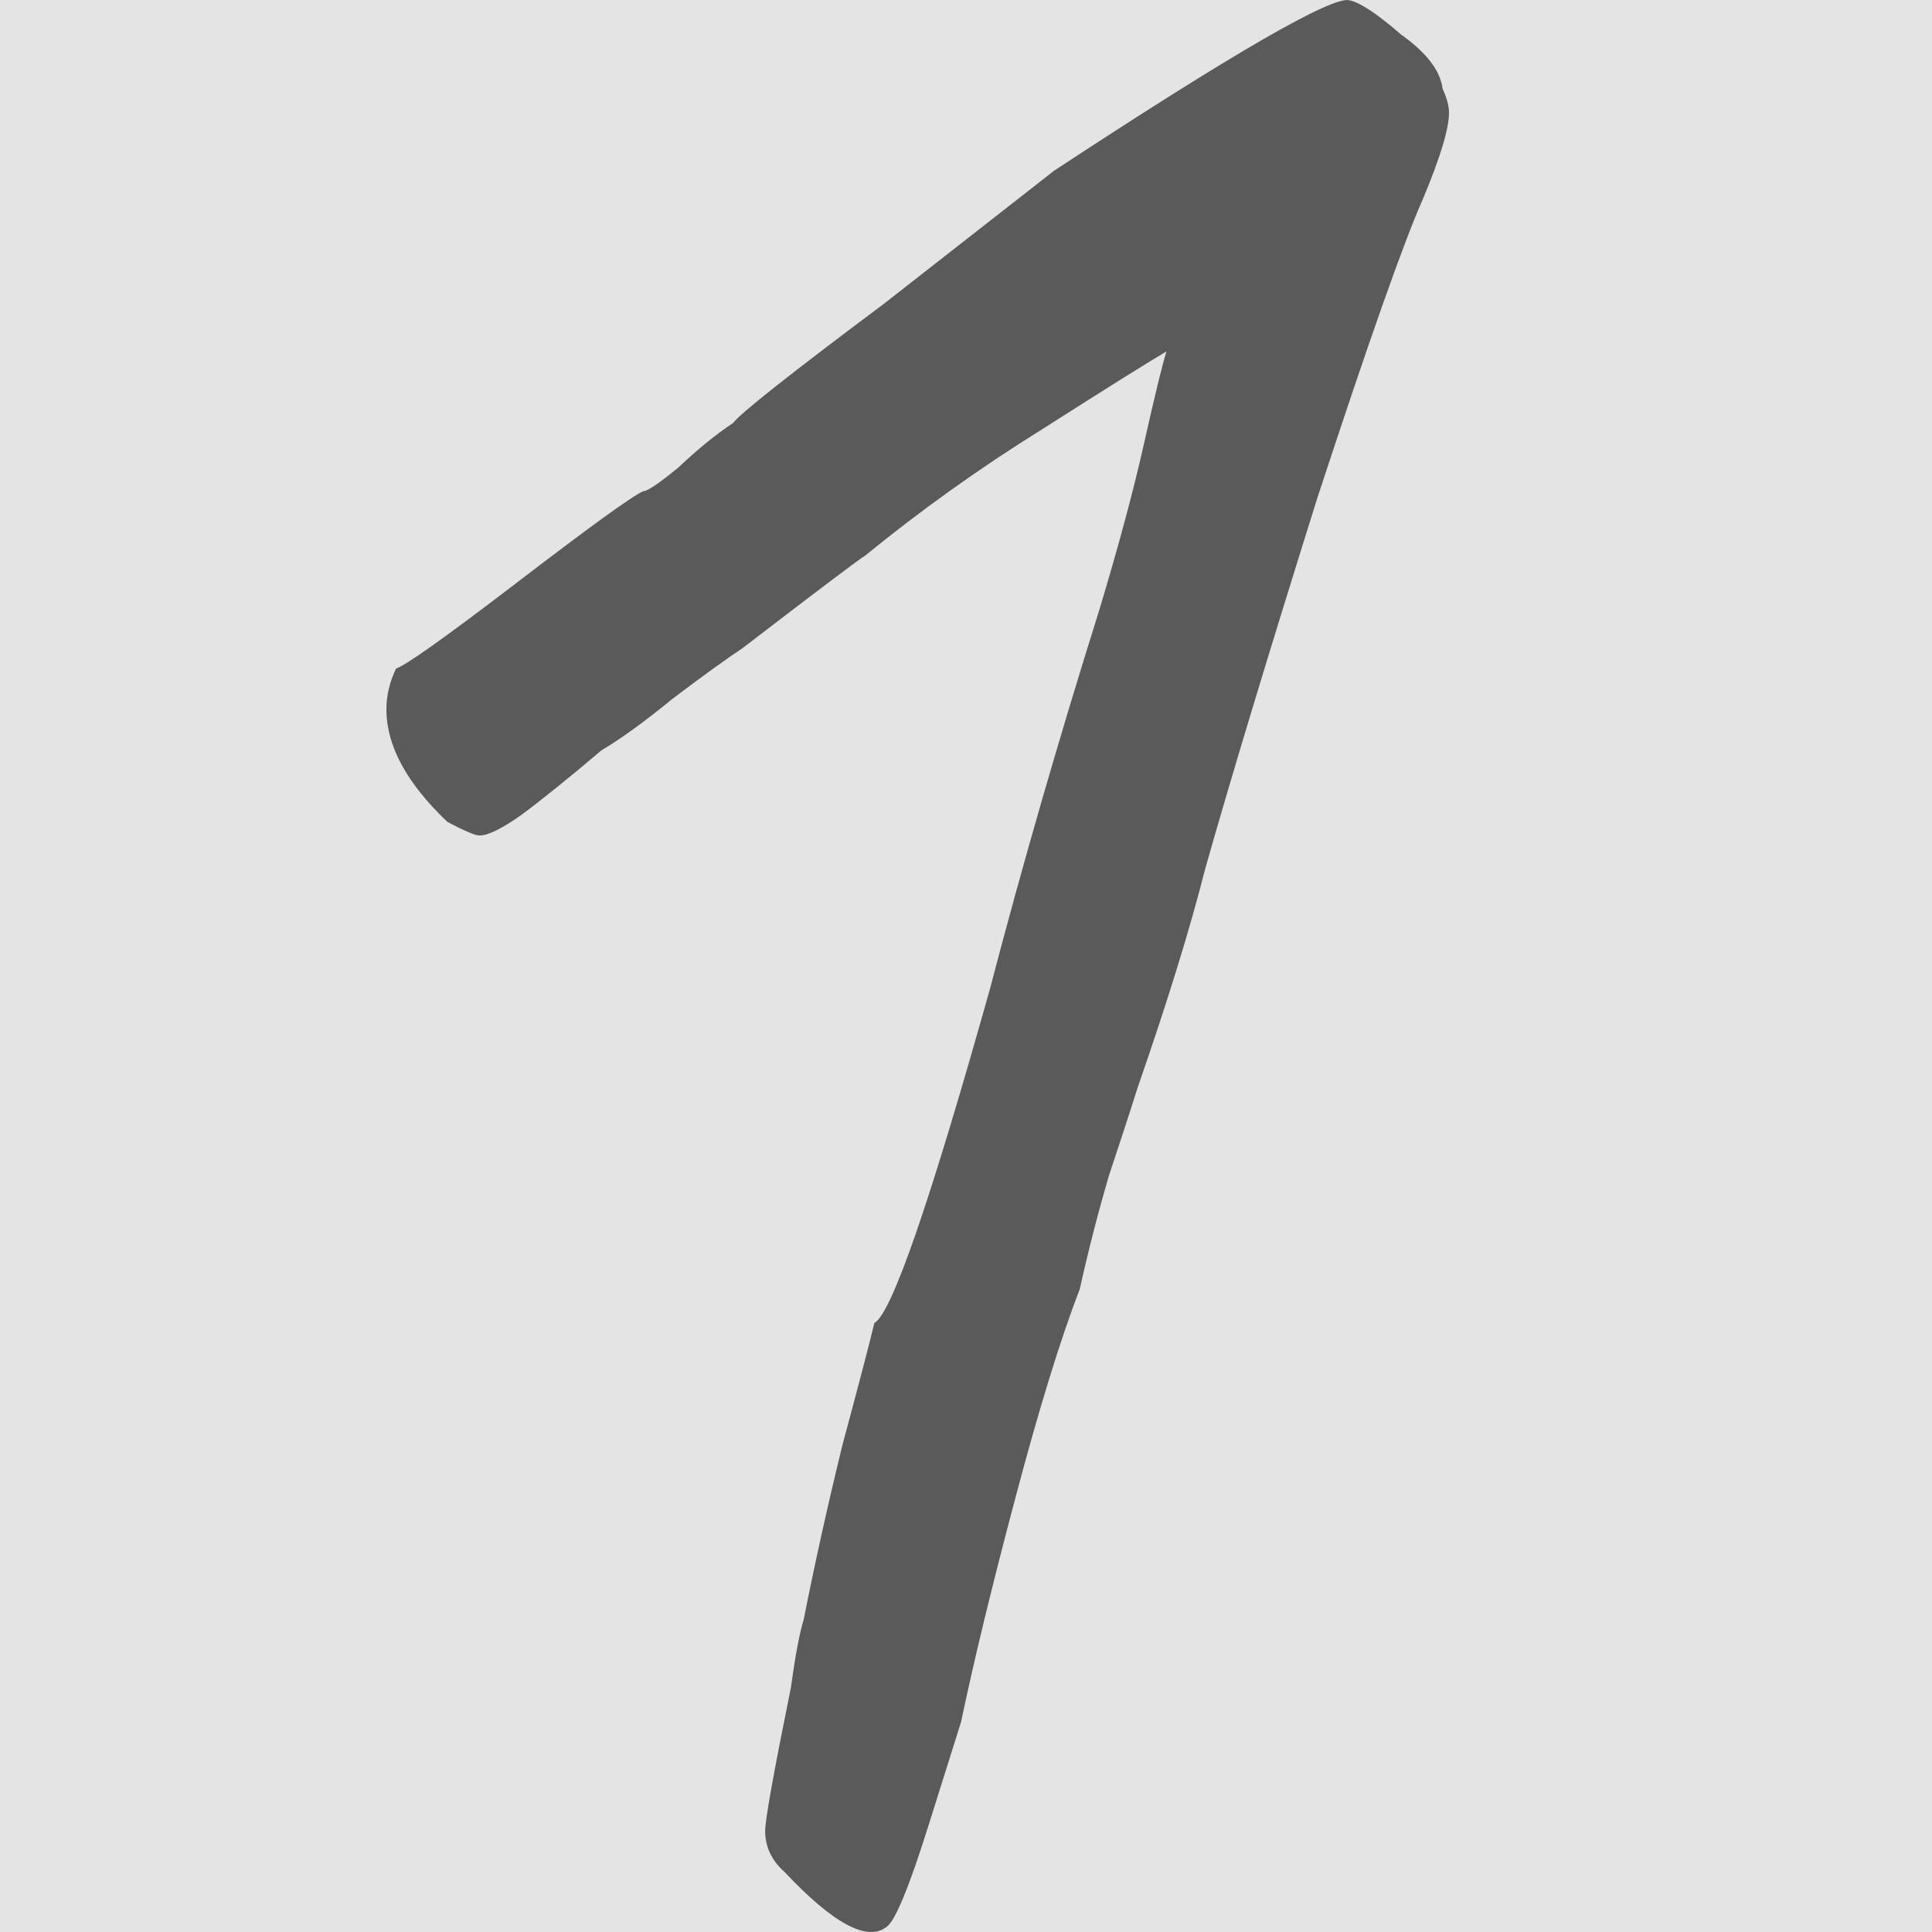
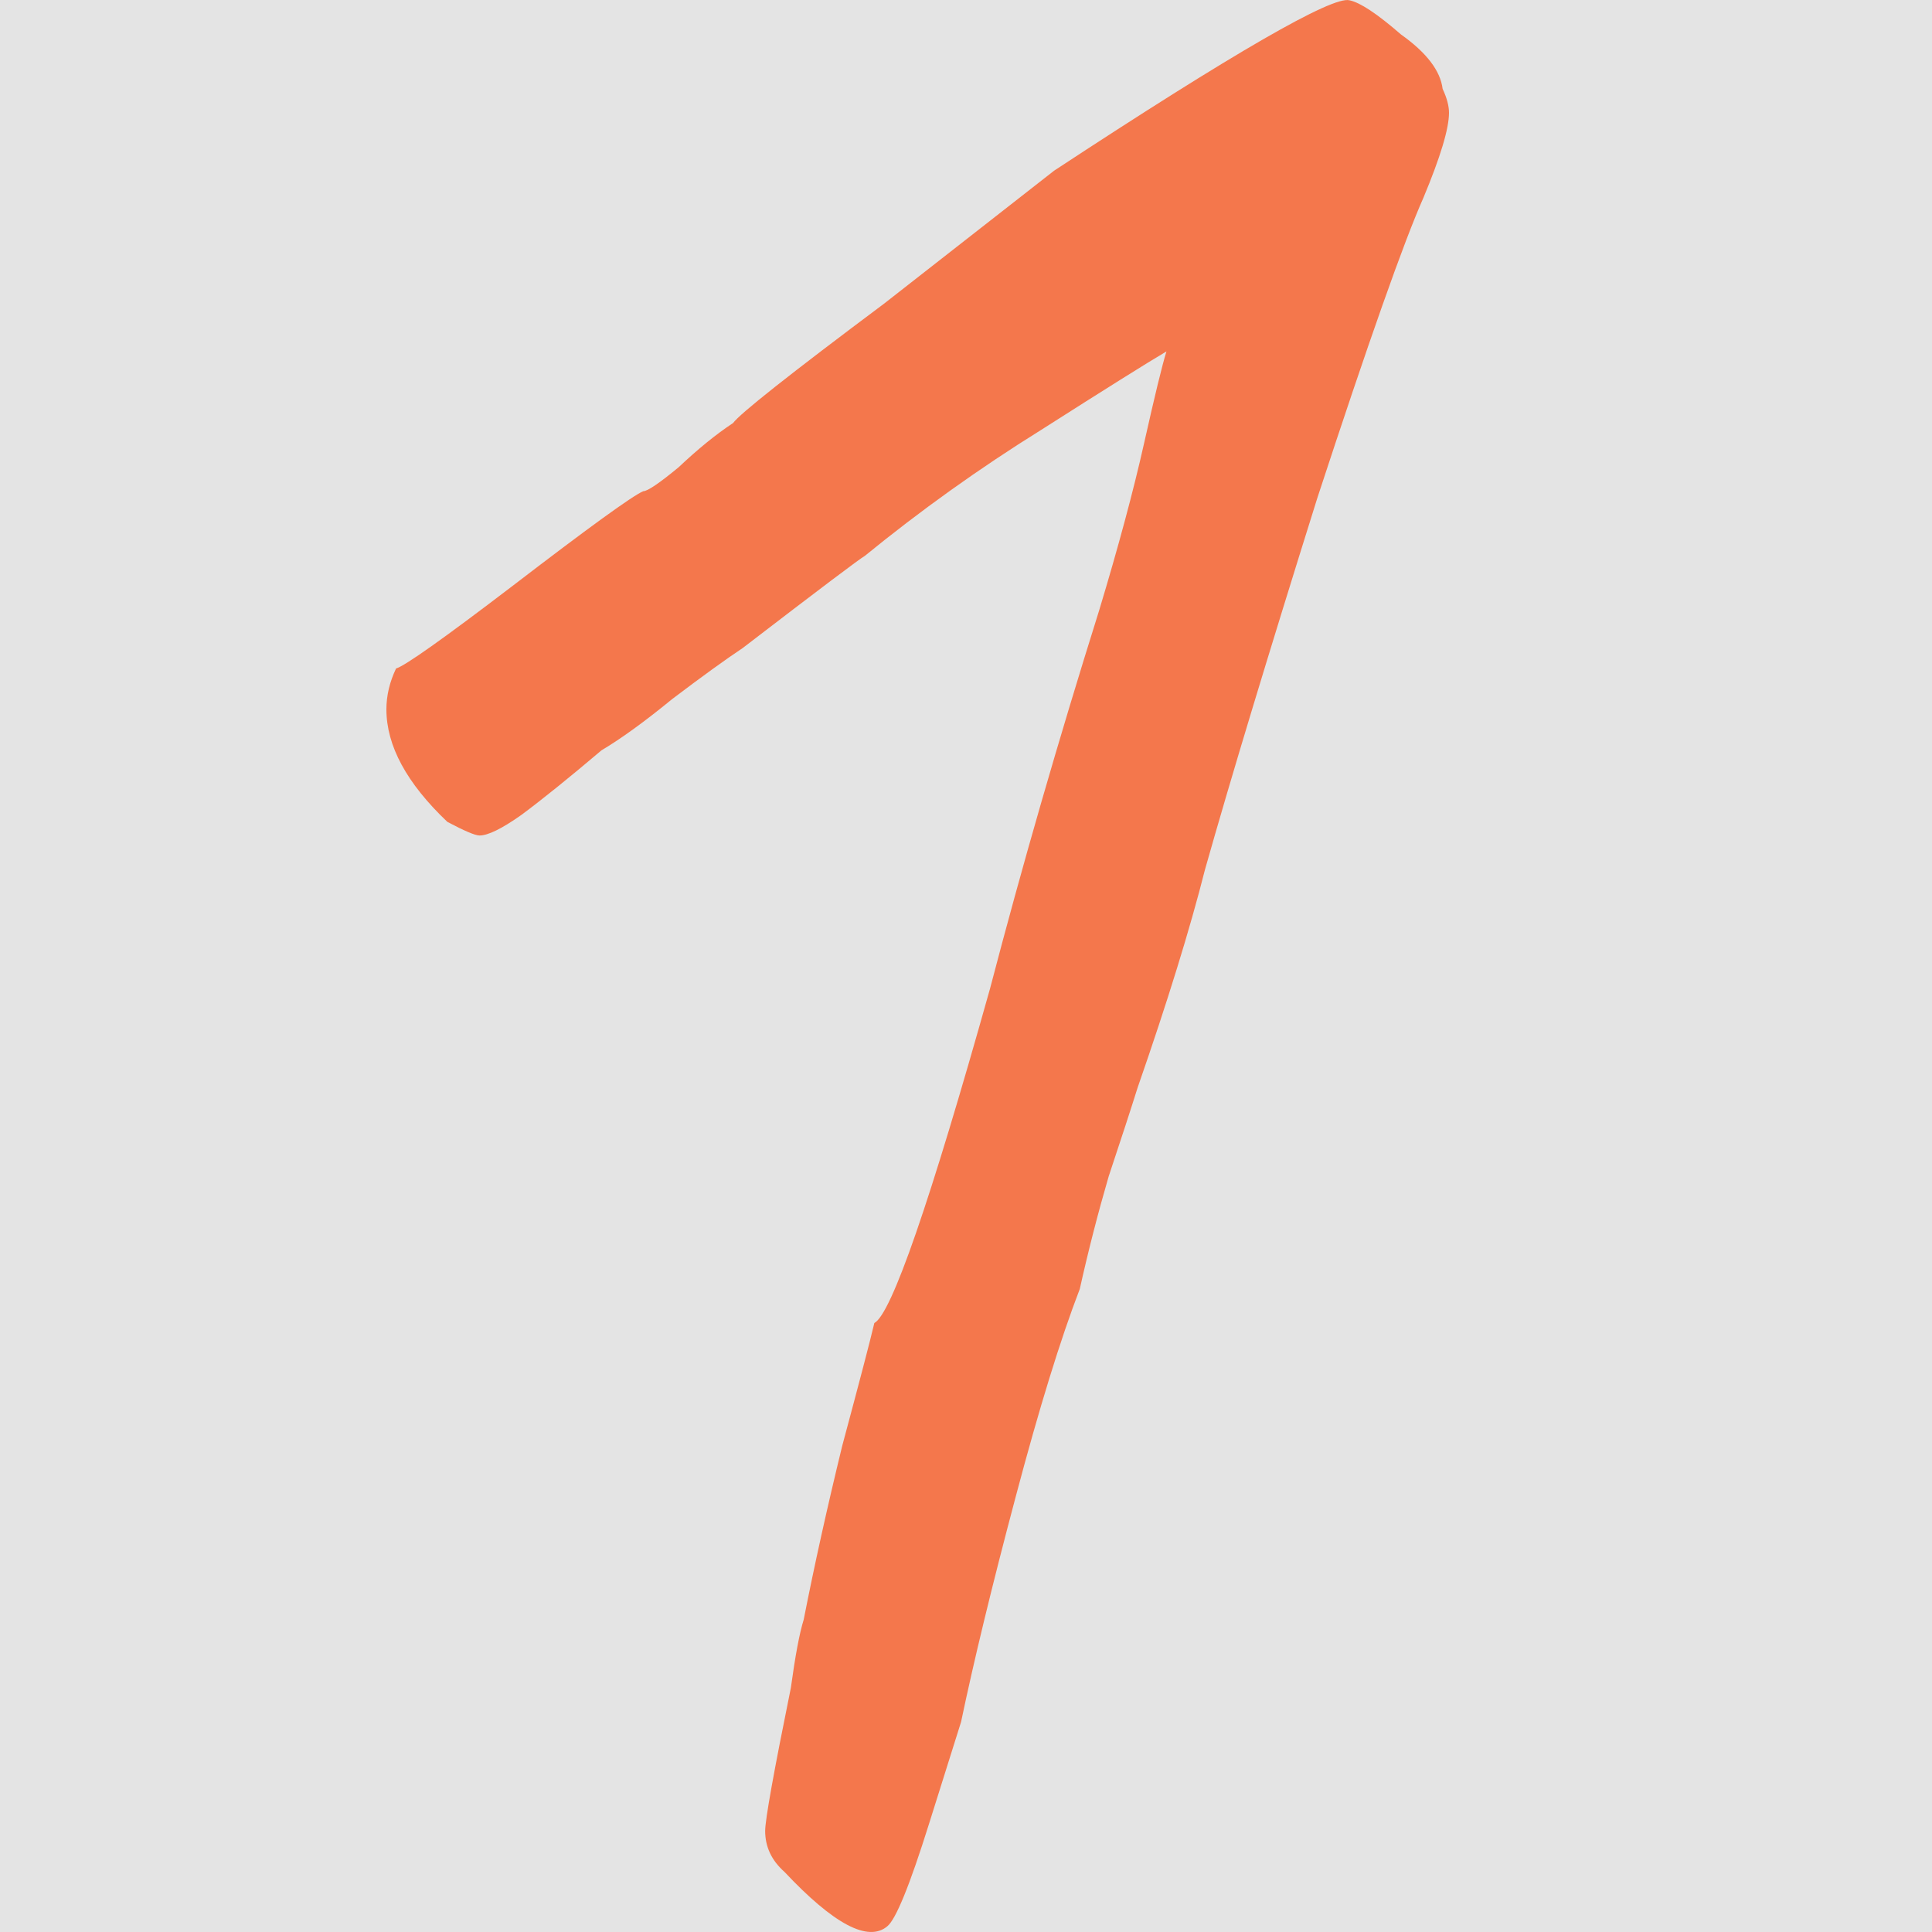
<svg xmlns="http://www.w3.org/2000/svg" width="20" height="20" viewBox="0 0 20 20" fill="none">
  <rect width="20" height="20" fill="#E4E4E4" />
-   <path d="M9.184 19.942C8.985 20.107 8.63 19.919 8.121 19.378C7.988 19.26 7.921 19.119 7.921 18.954C7.921 18.837 8.01 18.343 8.187 17.472C8.232 17.143 8.276 16.907 8.32 16.766C8.431 16.201 8.564 15.601 8.719 14.966C8.896 14.307 9.007 13.884 9.051 13.696C9.229 13.602 9.627 12.449 10.248 10.237C10.58 8.967 10.957 7.661 11.378 6.32C11.577 5.661 11.732 5.085 11.843 4.591C11.954 4.096 12.031 3.779 12.075 3.638C11.876 3.755 11.444 4.026 10.78 4.449C10.137 4.849 9.528 5.285 8.952 5.755C8.907 5.779 8.486 6.096 7.689 6.708C7.512 6.826 7.268 7.002 6.958 7.237C6.67 7.473 6.426 7.649 6.227 7.767C5.894 8.049 5.617 8.273 5.396 8.437C5.196 8.578 5.052 8.649 4.964 8.649C4.919 8.649 4.809 8.602 4.631 8.508C4.21 8.108 4 7.72 4 7.343C4 7.202 4.033 7.061 4.1 6.92C4.188 6.896 4.587 6.614 5.296 6.073C6.094 5.461 6.548 5.132 6.659 5.085C6.703 5.085 6.825 5.002 7.024 4.838C7.224 4.649 7.412 4.496 7.589 4.379C7.656 4.285 8.176 3.873 9.151 3.144L10.912 1.767C12.773 0.544 13.793 -0.044 13.97 0.003C14.081 0.026 14.258 0.144 14.502 0.356C14.767 0.544 14.911 0.732 14.934 0.92C14.978 1.014 15 1.097 15 1.167C15 1.332 14.911 1.626 14.734 2.05C14.535 2.497 14.169 3.532 13.637 5.155C13.128 6.779 12.74 8.061 12.474 9.002C12.319 9.614 12.087 10.367 11.776 11.261C11.71 11.472 11.61 11.778 11.477 12.178C11.367 12.555 11.267 12.943 11.178 13.343C10.979 13.86 10.757 14.578 10.514 15.496C10.27 16.413 10.082 17.19 9.949 17.825L9.616 18.884C9.417 19.519 9.273 19.872 9.184 19.942Z" fill="#5A5A5B" />
+   <path d="M9.184 19.942C8.985 20.107 8.63 19.919 8.121 19.378C7.988 19.26 7.921 19.119 7.921 18.954C7.921 18.837 8.01 18.343 8.187 17.472C8.232 17.143 8.276 16.907 8.32 16.766C8.431 16.201 8.564 15.601 8.719 14.966C8.896 14.307 9.007 13.884 9.051 13.696C9.229 13.602 9.627 12.449 10.248 10.237C10.58 8.967 10.957 7.661 11.378 6.32C11.577 5.661 11.732 5.085 11.843 4.591C11.954 4.096 12.031 3.779 12.075 3.638C11.876 3.755 11.444 4.026 10.78 4.449C10.137 4.849 9.528 5.285 8.952 5.755C8.907 5.779 8.486 6.096 7.689 6.708C7.512 6.826 7.268 7.002 6.958 7.237C6.67 7.473 6.426 7.649 6.227 7.767C5.894 8.049 5.617 8.273 5.396 8.437C5.196 8.578 5.052 8.649 4.964 8.649C4.919 8.649 4.809 8.602 4.631 8.508C4.21 8.108 4 7.72 4 7.343C4 7.202 4.033 7.061 4.1 6.92C4.188 6.896 4.587 6.614 5.296 6.073C6.094 5.461 6.548 5.132 6.659 5.085C6.703 5.085 6.825 5.002 7.024 4.838C7.224 4.649 7.412 4.496 7.589 4.379C7.656 4.285 8.176 3.873 9.151 3.144L10.912 1.767C12.773 0.544 13.793 -0.044 13.97 0.003C14.081 0.026 14.258 0.144 14.502 0.356C14.767 0.544 14.911 0.732 14.934 0.92C14.978 1.014 15 1.097 15 1.167C15 1.332 14.911 1.626 14.734 2.05C14.535 2.497 14.169 3.532 13.637 5.155C13.128 6.779 12.74 8.061 12.474 9.002C12.319 9.614 12.087 10.367 11.776 11.261C11.71 11.472 11.61 11.778 11.477 12.178C11.367 12.555 11.267 12.943 11.178 13.343C10.979 13.86 10.757 14.578 10.514 15.496C10.27 16.413 10.082 17.19 9.949 17.825L9.616 18.884C9.417 19.519 9.273 19.872 9.184 19.942Z" fill="#F4774C" />
</svg>
